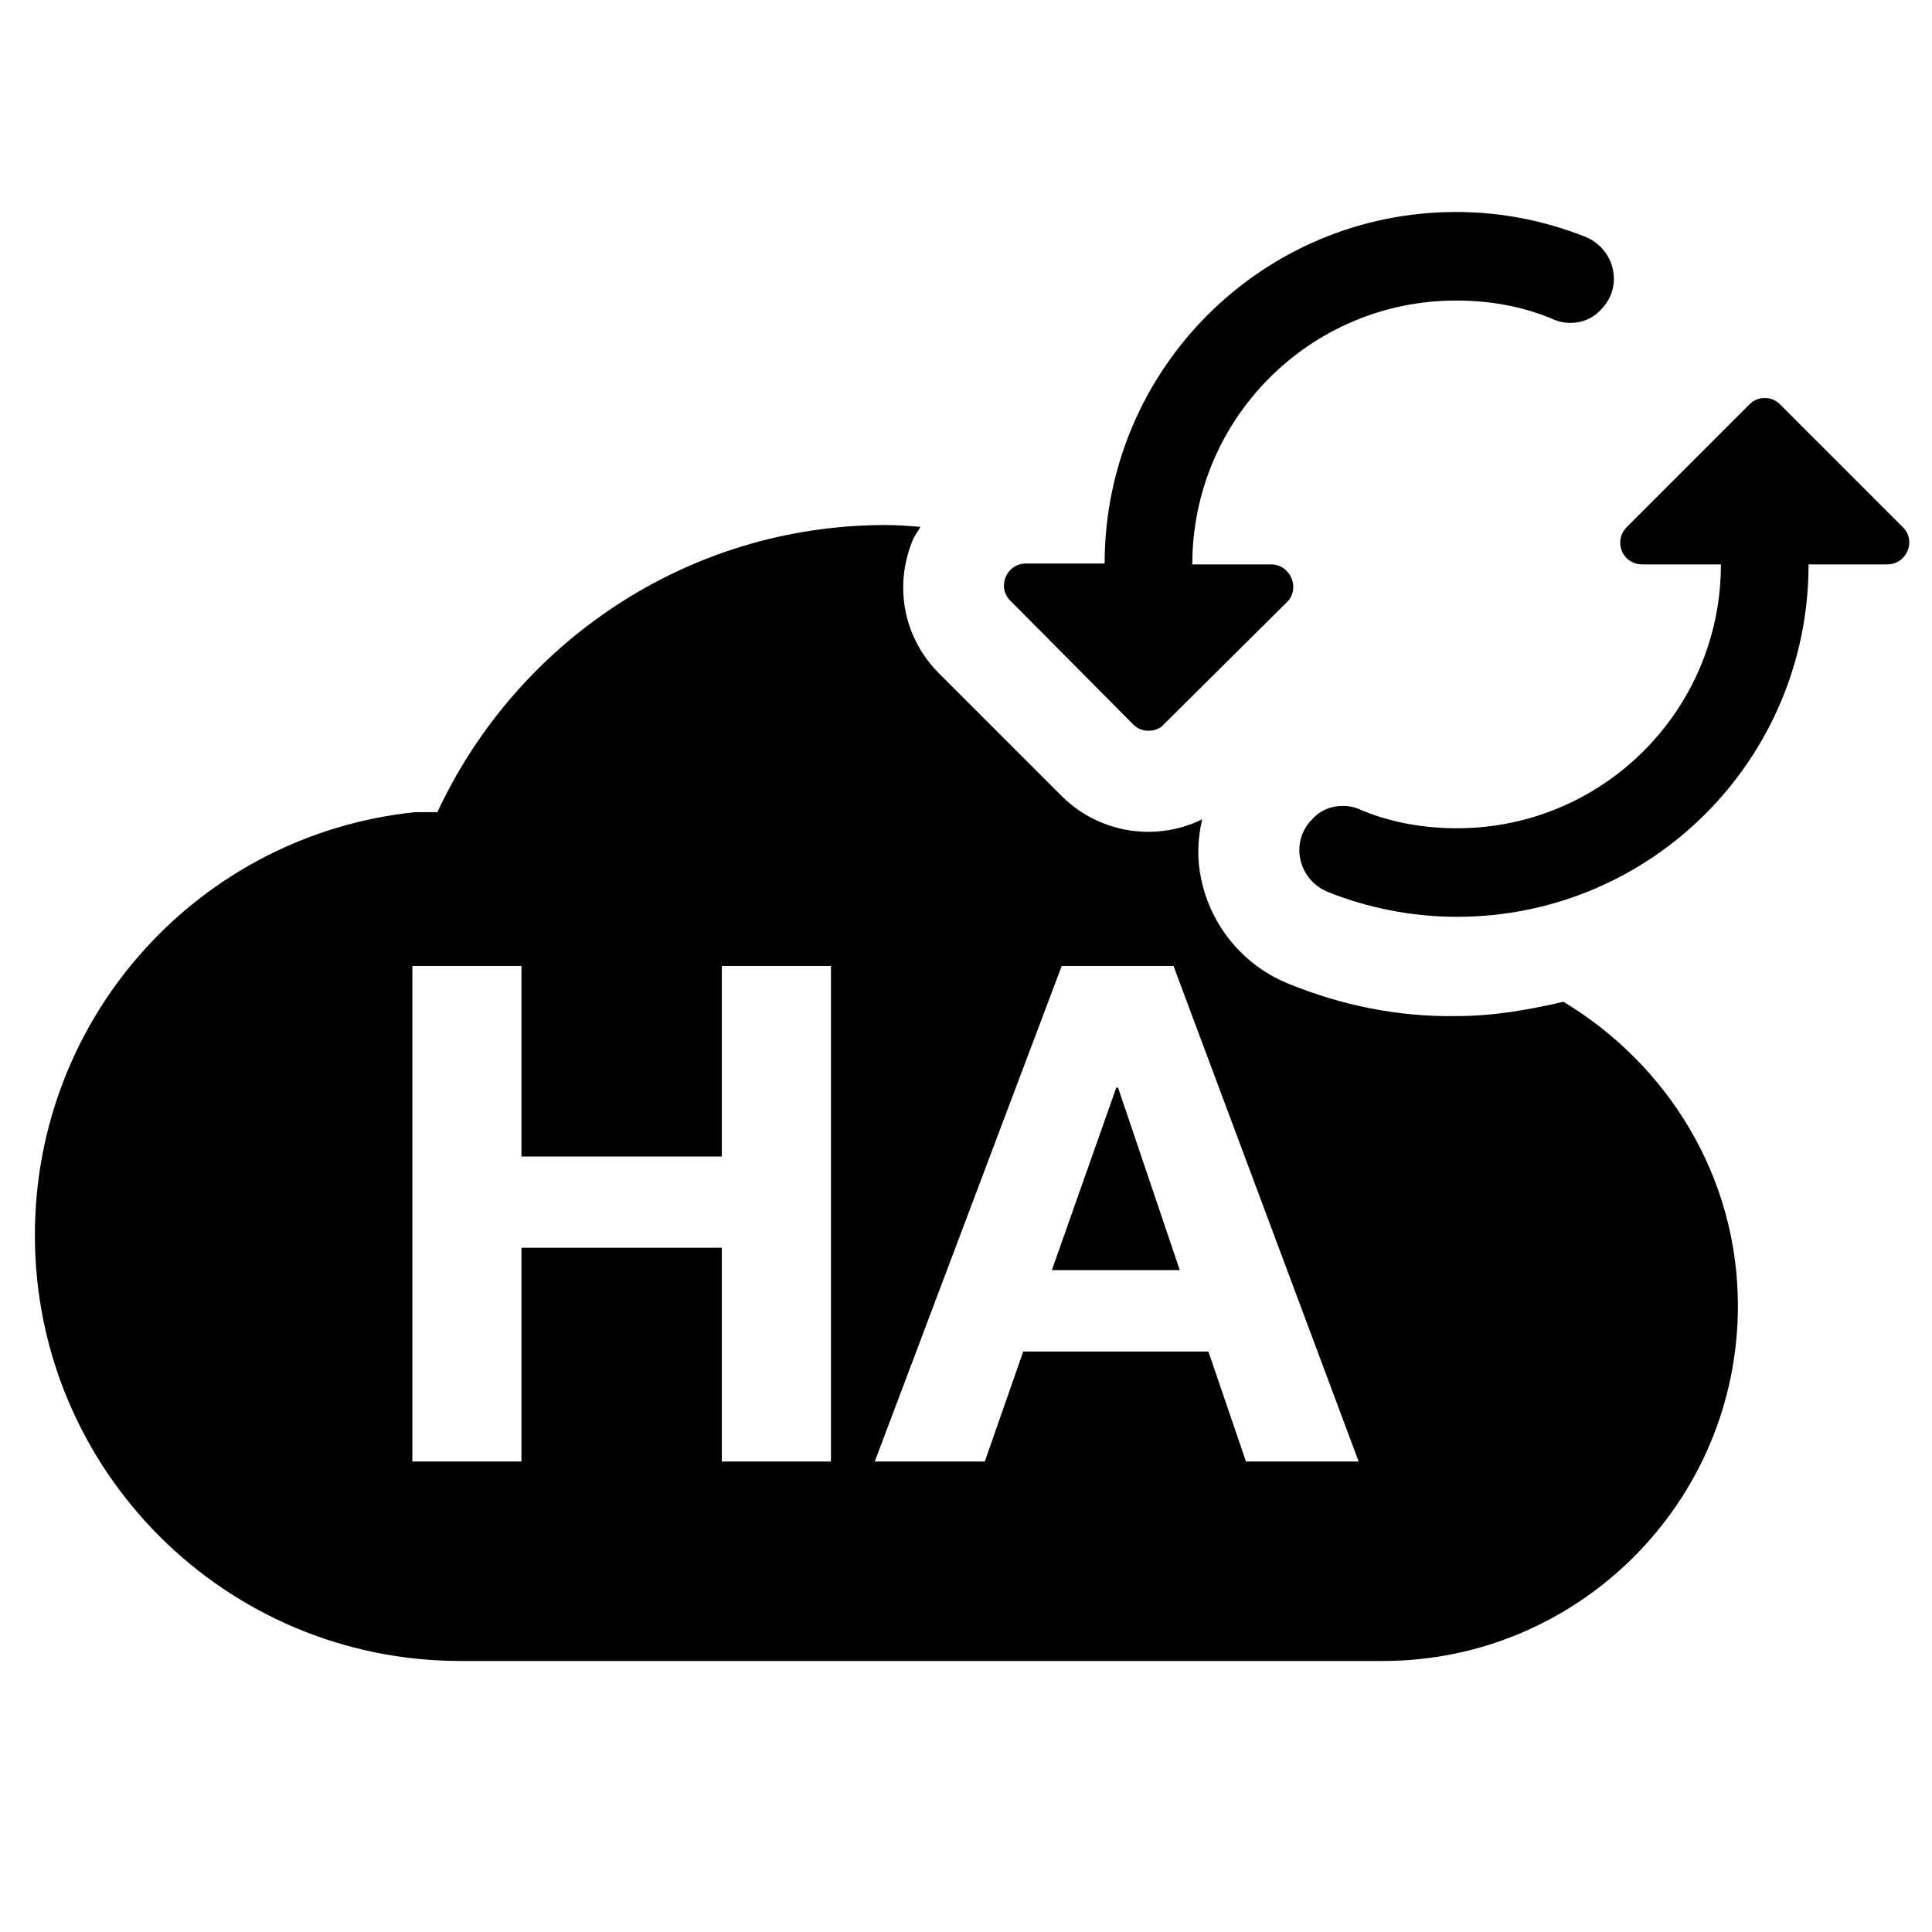
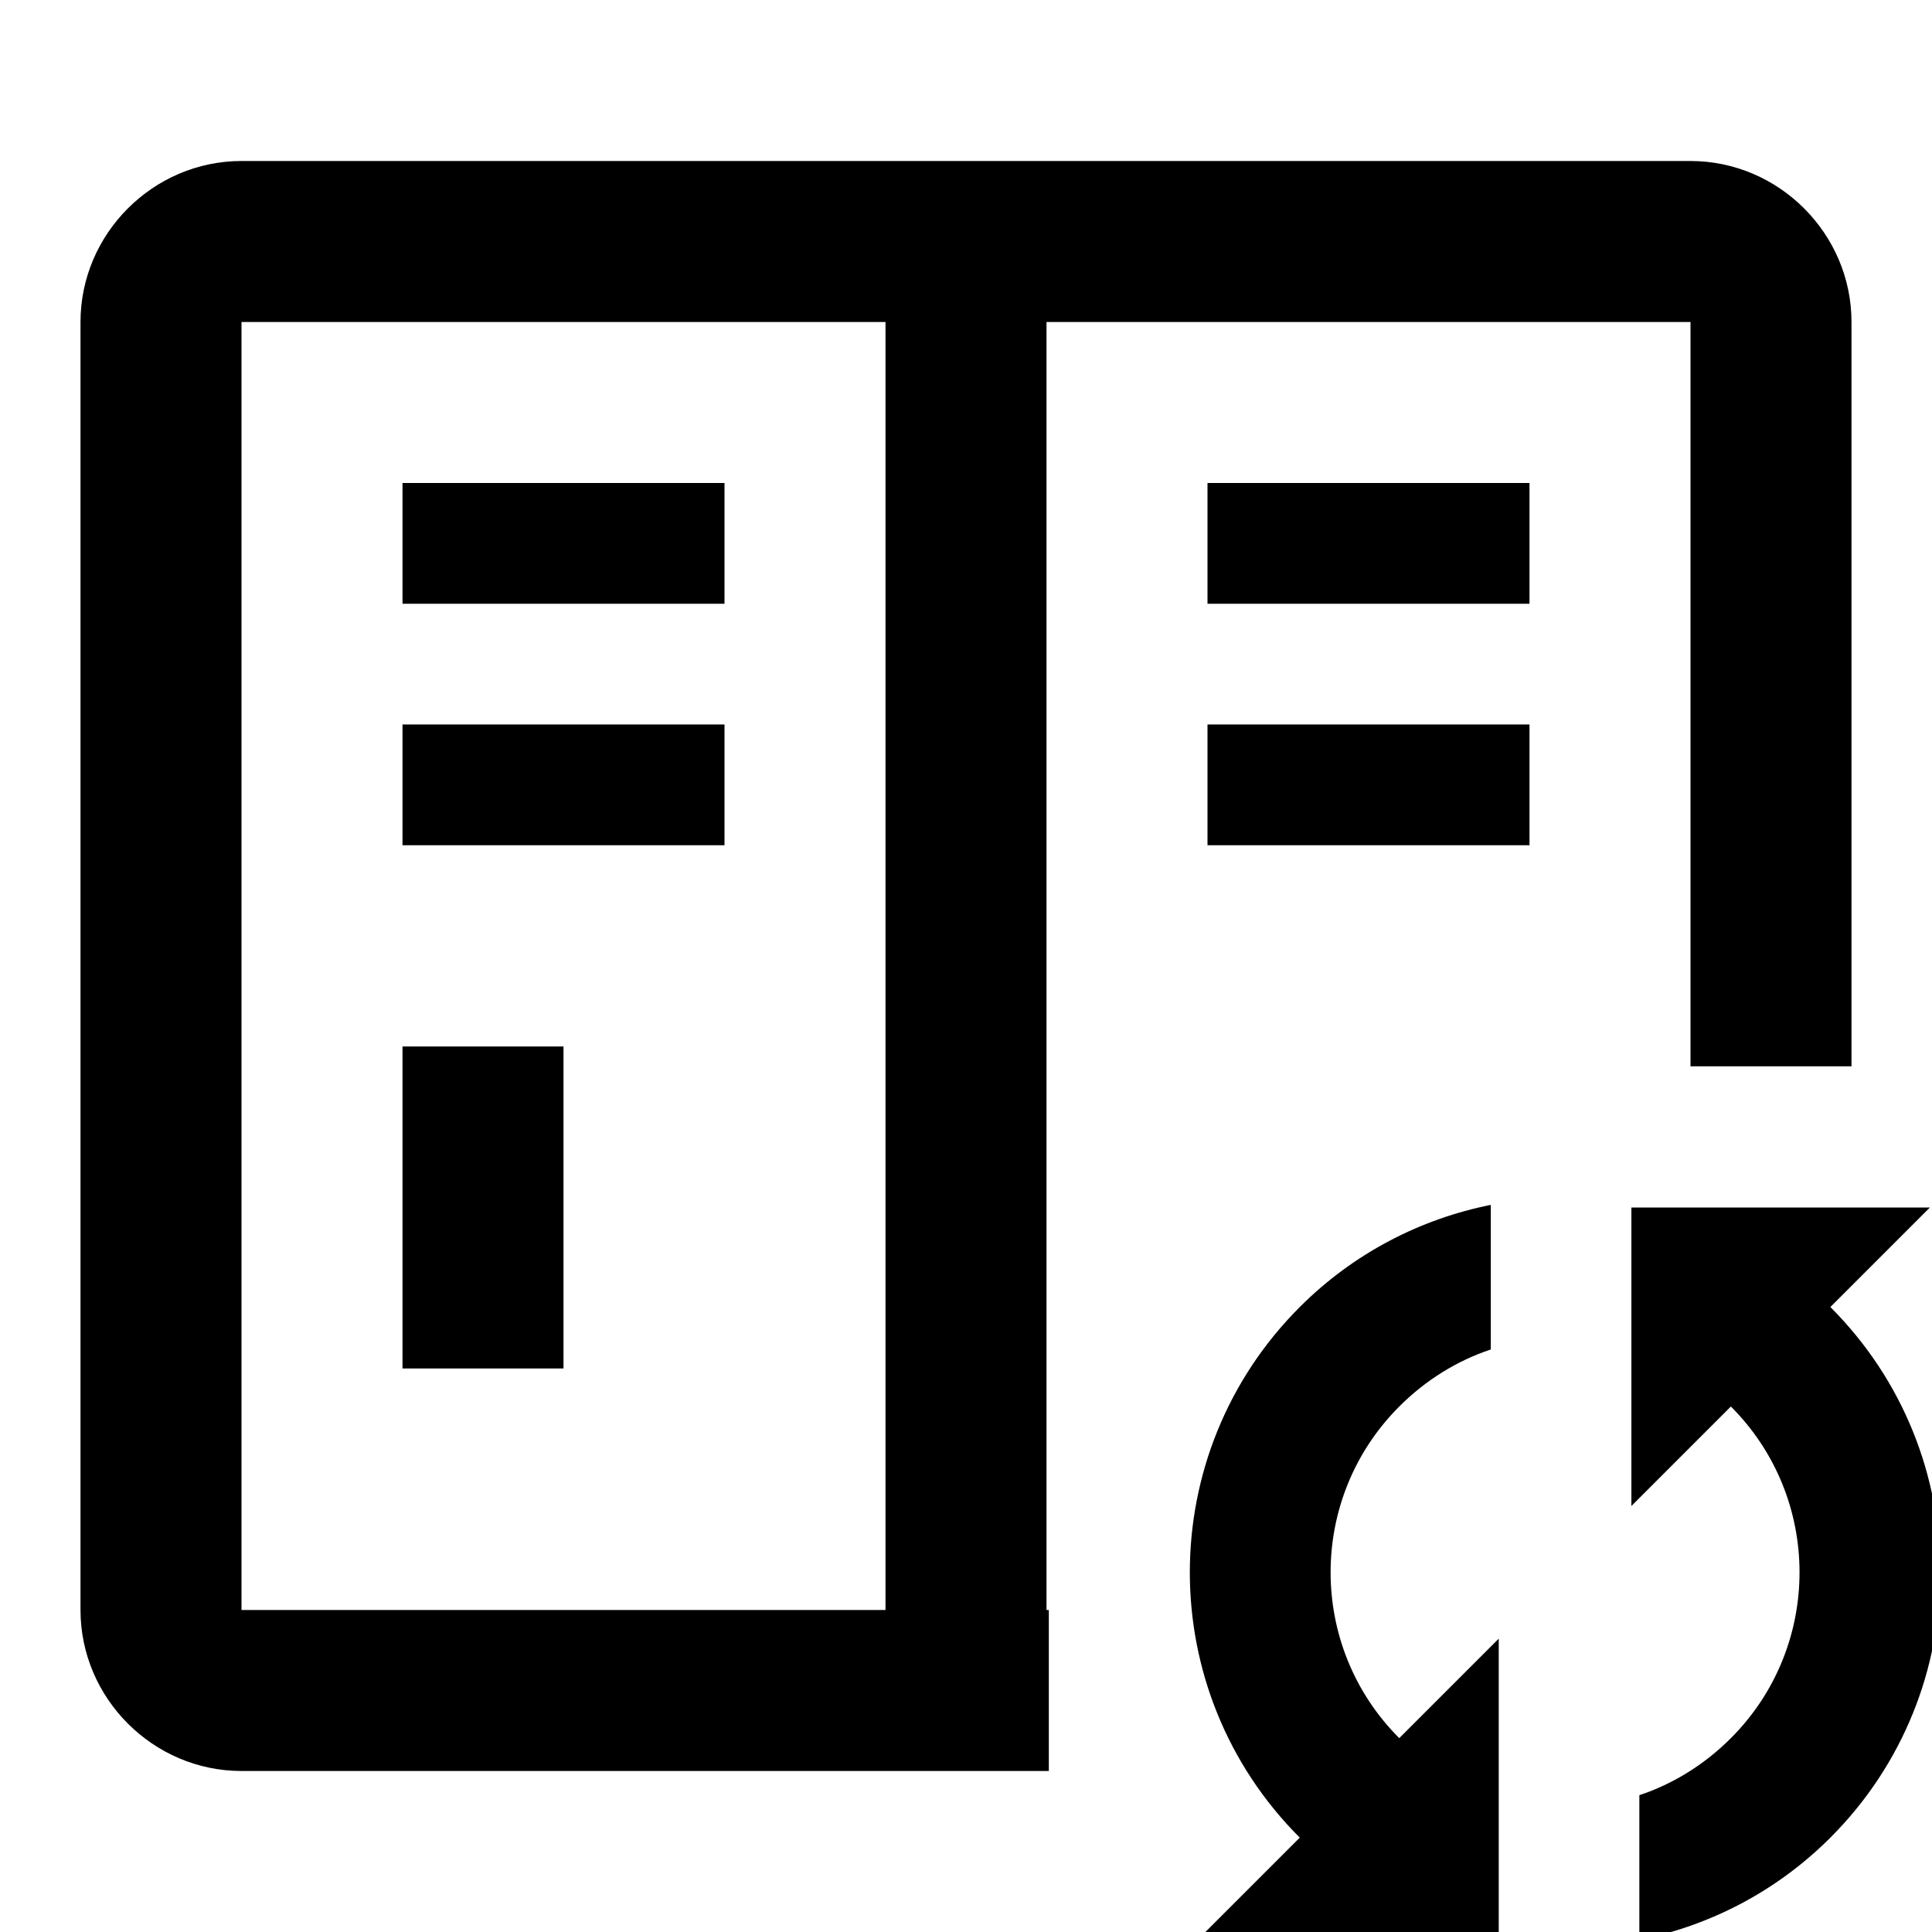
- <svg xmlns="http://www.w3.org/2000/svg" version="1.1" id="ha_reconnecting_icon" x="0" y="0" viewBox="0 0 216 216" style="enable-background:new 0 0 216 216" xml:space="preserve">
-   <style>
-       #ha_reconnecting .st0{fill:none}
-     </style>
-   <g id="ha_reconnecting">
-     <path class="st0" d="m118.8 108-20.9 55.4h12.3l4.3-12.3h20.7l4.2 12.3H152L131.2 108h-12.4zm-1.2 34 7.2-20.3h.2l7 20.3h-14.4zM80.7 129.2H58.3V108H46.1v55.4h12.2v-23.9h22.4v23.9h12.2V108H80.7z" />
-     <path d="m124.8 121.6-7.2 20.4h14.3l-6.9-20.4z" />
-     <path d="M144.1 110c-5-2-8.7-6.4-9.8-11.7-.5-2.3-.4-4.5.1-6.7-1.8.9-3.9 1.4-6 1.4-3.6 0-7.1-1.4-9.7-4l-13.6-13.6c-4-3.9-5.2-9.7-3.1-14.9.2-.6.6-1 .9-1.6-1.3-.1-2.6-.2-3.9-.2-22.2 0-41.3 13.2-50.1 32.1h-2.5c-24 2.5-42.5 22.7-42.5 47.3 0 26.3 21.3 47.6 47.6 47.6h103.1c21.9 0 39.7-17.8 39.7-39.7 0-14.5-7.9-27-19.5-34-3.9.9-7.8 1.6-12 1.6-6.5.1-12.8-1.2-18.7-3.6zm-51.2 53.4H80.7v-23.9H58.3v23.9H46.1V108h12.2v21.3h22.4V108h12.2v55.4zm46.4 0-4.2-12.3h-20.7l-4.3 12.3H97.8l20.9-55.4h12.5l20.7 55.4h-12.6z" />
-     <path d="M202.2 63.1h8.8c2.2 0 3.3-2.7 1.7-4.2L199 45.2c-.5-.5-1.1-.7-1.7-.7-.6 0-1.2.2-1.7.7l-13.7 13.7c-1.6 1.6-.5 4.2 1.7 4.2h8.8c0 16.3-13.2 29.5-29.5 29.5-3.9 0-7.7-.7-11.1-2.2-.5-.2-1.1-.3-1.7-.3-1.3 0-2.5.5-3.4 1.5-2.5 2.5-1.6 6.7 1.7 8.1 4.5 1.8 9.4 2.8 14.5 2.8 21.7 0 39.3-17.6 39.3-39.4zM143.9 67.3c1.5-1.5.4-4.2-1.8-4.2h-8.8c0-16.3 13.2-29.5 29.5-29.5 3.9 0 7.7.7 11.1 2.2.5.2 1.1.3 1.7.3 1.3 0 2.5-.5 3.4-1.5 2.5-2.5 1.6-6.7-1.7-8.1-4.5-1.8-9.4-2.8-14.5-2.8-21.7 0-39.3 17.6-39.3 39.3h-8.8c-2.2 0-3.3 2.7-1.7 4.2L126.7 81c.5.5 1.1.7 1.7.7.6 0 1.3-.2 1.7-.7l13.8-13.7z" />
+ <svg xmlns="http://www.w3.org/2000/svg" width="100%" height="100%" viewBox="0 0 32 32" version="1.1" xml:space="preserve" style="fill-rule:evenodd;clip-rule:evenodd;stroke-linejoin:round;stroke-miterlimit:2;">
+   <g transform="matrix(1.33333,0,0,1.33333,0,0)">
+     <path d="M13.029,22L3,22C1.903,22 1,21.097 1,20L1,4C1,2.903 1.903,2 3,2L21,2C22.097,2 23,2.903 23,4L23,13.246L21,13.246L21,4L13,4L13,20L13.029,20L13.029,22ZM15,6L19,6L19,7.5L15,7.5L15,6ZM15,9L19,9L19,10.5L15,10.5L15,9ZM3,4L3,20L11,20L11,4L3,4ZM5,13L7,13L7,17L5,17L5,13ZM5,6L9,6L9,7.5L5,7.5L5,6ZM5,9L9,9L9,10.5L5,10.5L5,9Z" />
+     <g transform="matrix(0.823927,0.823927,-0.823927,0.823927,18.206,-10.5412)">
+       <path d="M19,12L16.75,14.25L19,16.5L19,15C20.38,15 21.5,16.12 21.5,17.5C21.5,17.9 21.41,18.28 21.24,18.62L22.33,19.71C22.75,19.08 23,18.32 23,17.5C23,15.29 21.21,13.5 19,13.5L19,12M15.67,15.29C15.25,15.92 15,16.68 15,17.5C15,19.71 16.79,21.5 19,21.5L19,23L21.25,20.75L19,18.5L19,20C17.62,20 16.5,18.88 16.5,17.5C16.5,17.1 16.59,16.72 16.76,16.38L15.67,15.29Z" style="fill-rule:nonzero;" />
+     </g>
  </g>
</svg>
